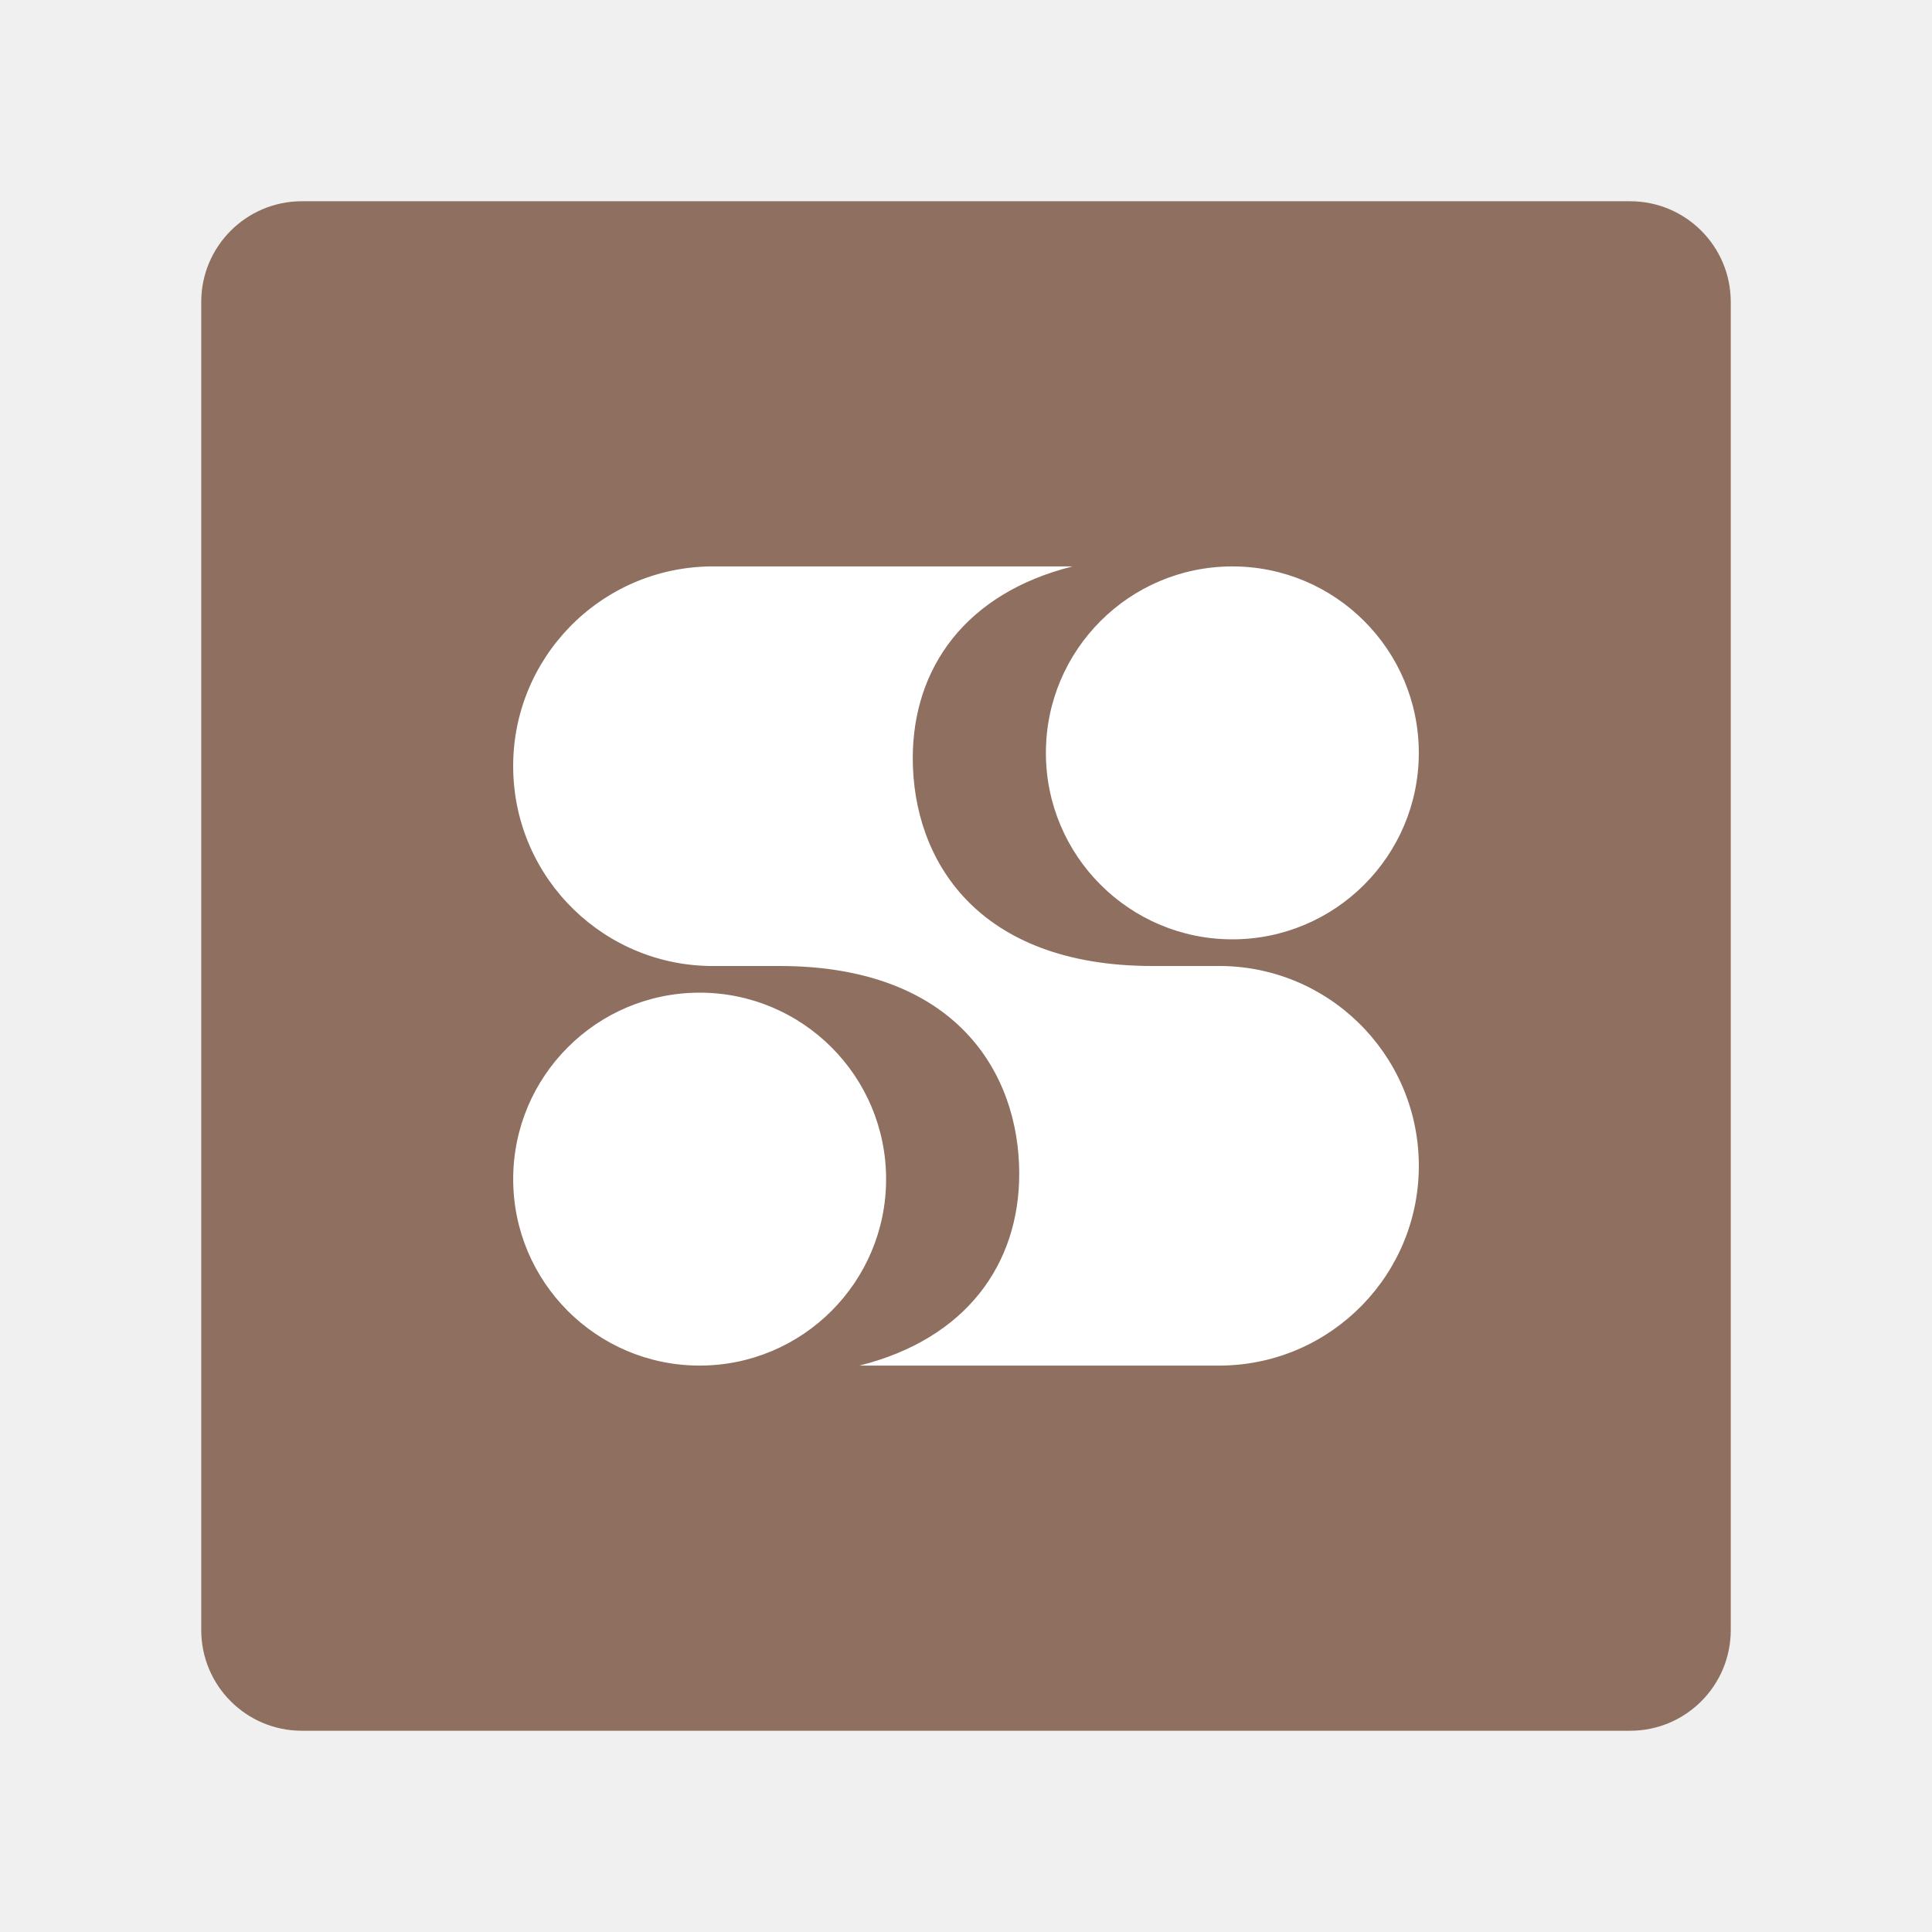
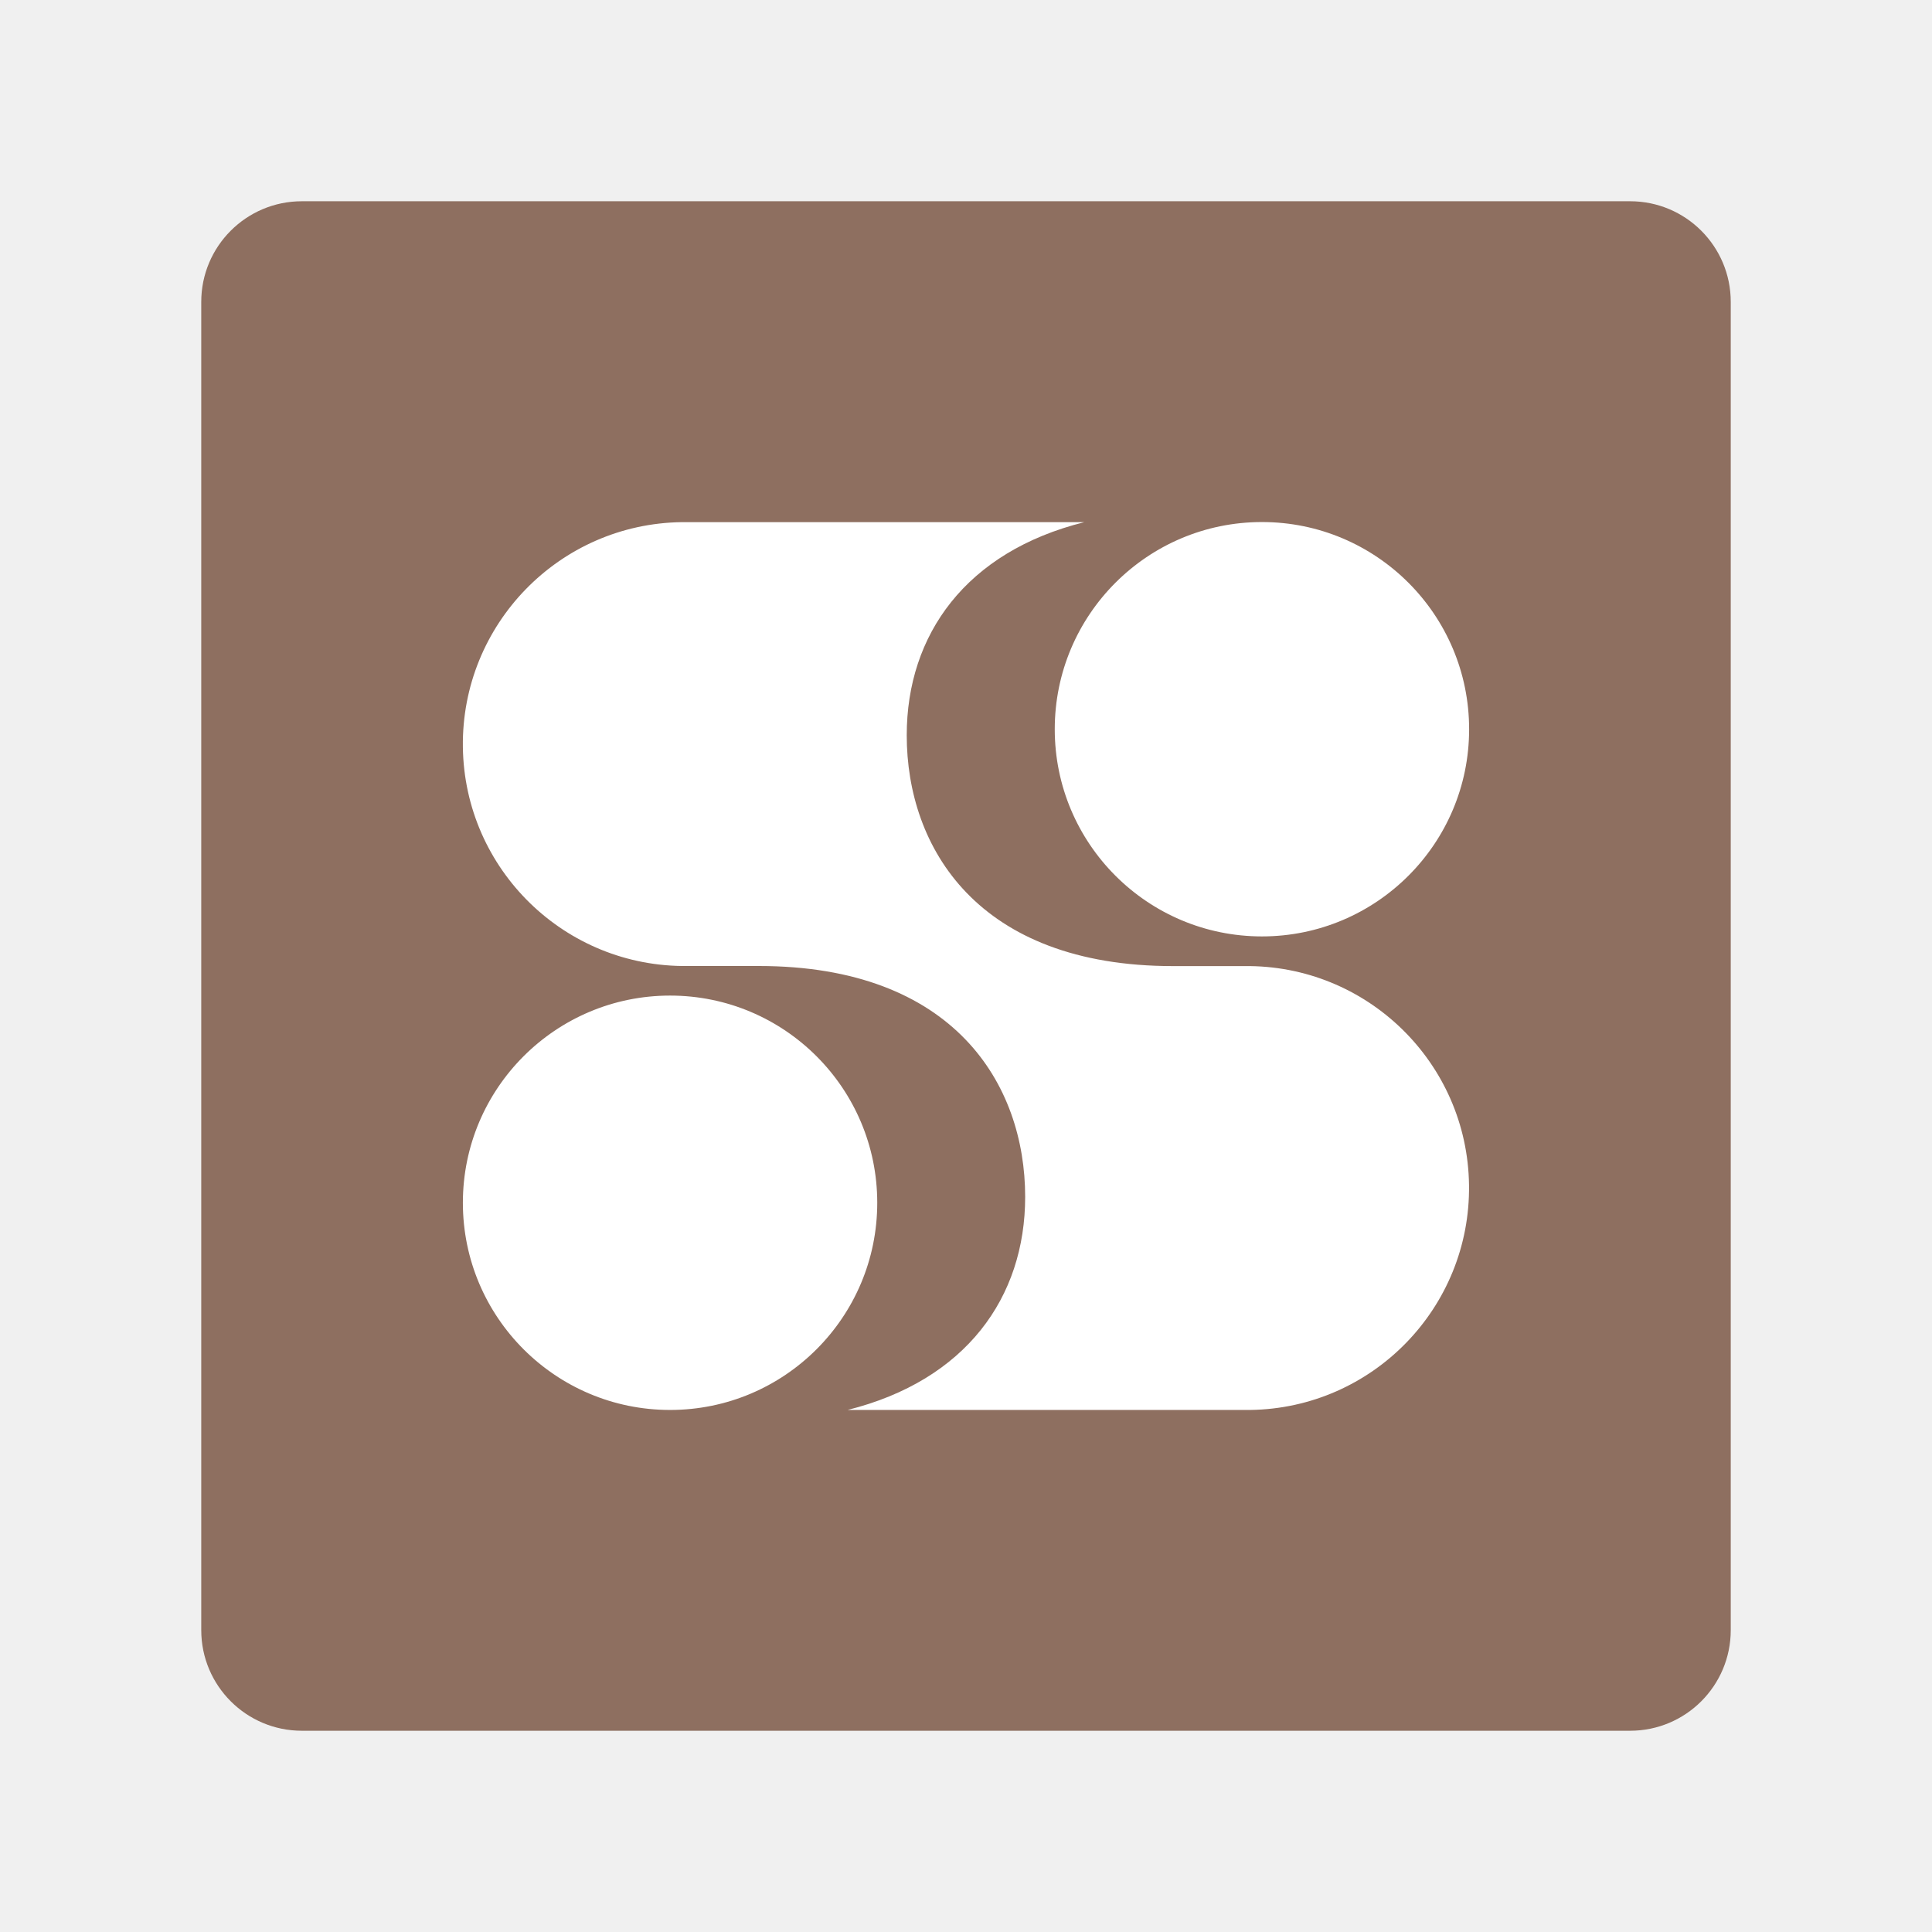
<svg xmlns="http://www.w3.org/2000/svg" id="a" viewBox="0 0 192 192">
  <g id="b">
    <g id="c">
      <rect id="d" x="20" y="20" width="152" height="152" rx="10" ry="10" style="fill:#8e6f60;" />
-       <path d="M101.29,116.65c0-10.06-6.35-20.65-23.82-20.65h-6.35c-10.96.15-19.97-8.62-20.12-19.59-.15-10.96,8.62-19.97,19.59-20.12h36c-10.59,2.65-15.88,10.06-15.88,19.06,0,10.06,6.35,20.65,23.82,20.65h6.35c10.96-.15,19.97,8.62,20.12,19.59.15,10.96-8.62,19.97-19.59,20.12h-36c10.59-2.65,15.88-10.06,15.88-19.06M51,117.18c0,10.23,8.3,18.53,18.53,18.53s18.53-8.3,18.53-18.53-8.3-18.53-18.53-18.53-18.53,8.3-18.53,18.53M141,74.82c0-10.23-8.3-18.53-18.53-18.53s-18.53,8.3-18.53,18.53,8.3,18.53,18.53,18.53,18.53-8.3,18.53-18.53" style="fill:#fff;" />
+       <path d="M101.88,118.94c0-11.18-7.06-22.94-26.47-22.94h-7.06c-12.18.16-22.19-9.58-22.35-21.76-.16-12.18,9.58-22.19,21.76-22.35h40c-11.76,2.94-17.65,11.18-17.65,21.18,0,11.18,7.06,22.94,26.47,22.94h7.06c12.18-.16,22.19,9.58,22.35,21.76.16,12.18-9.58,22.19-21.76,22.35h-40c11.76-2.94,17.65-11.18,17.65-21.18M46,119.53c0,11.37,9.22,20.59,20.59,20.59s20.59-9.22,20.59-20.59-9.22-20.59-20.59-20.59-20.59,9.22-20.59,20.59M146,72.47c0-11.37-9.22-20.59-20.59-20.59s-20.59,9.22-20.59,20.59,9.22,20.59,20.59,20.59,20.59-9.22,20.59-20.59" style="fill:#fff;" />
    </g>
  </g>
</svg>
